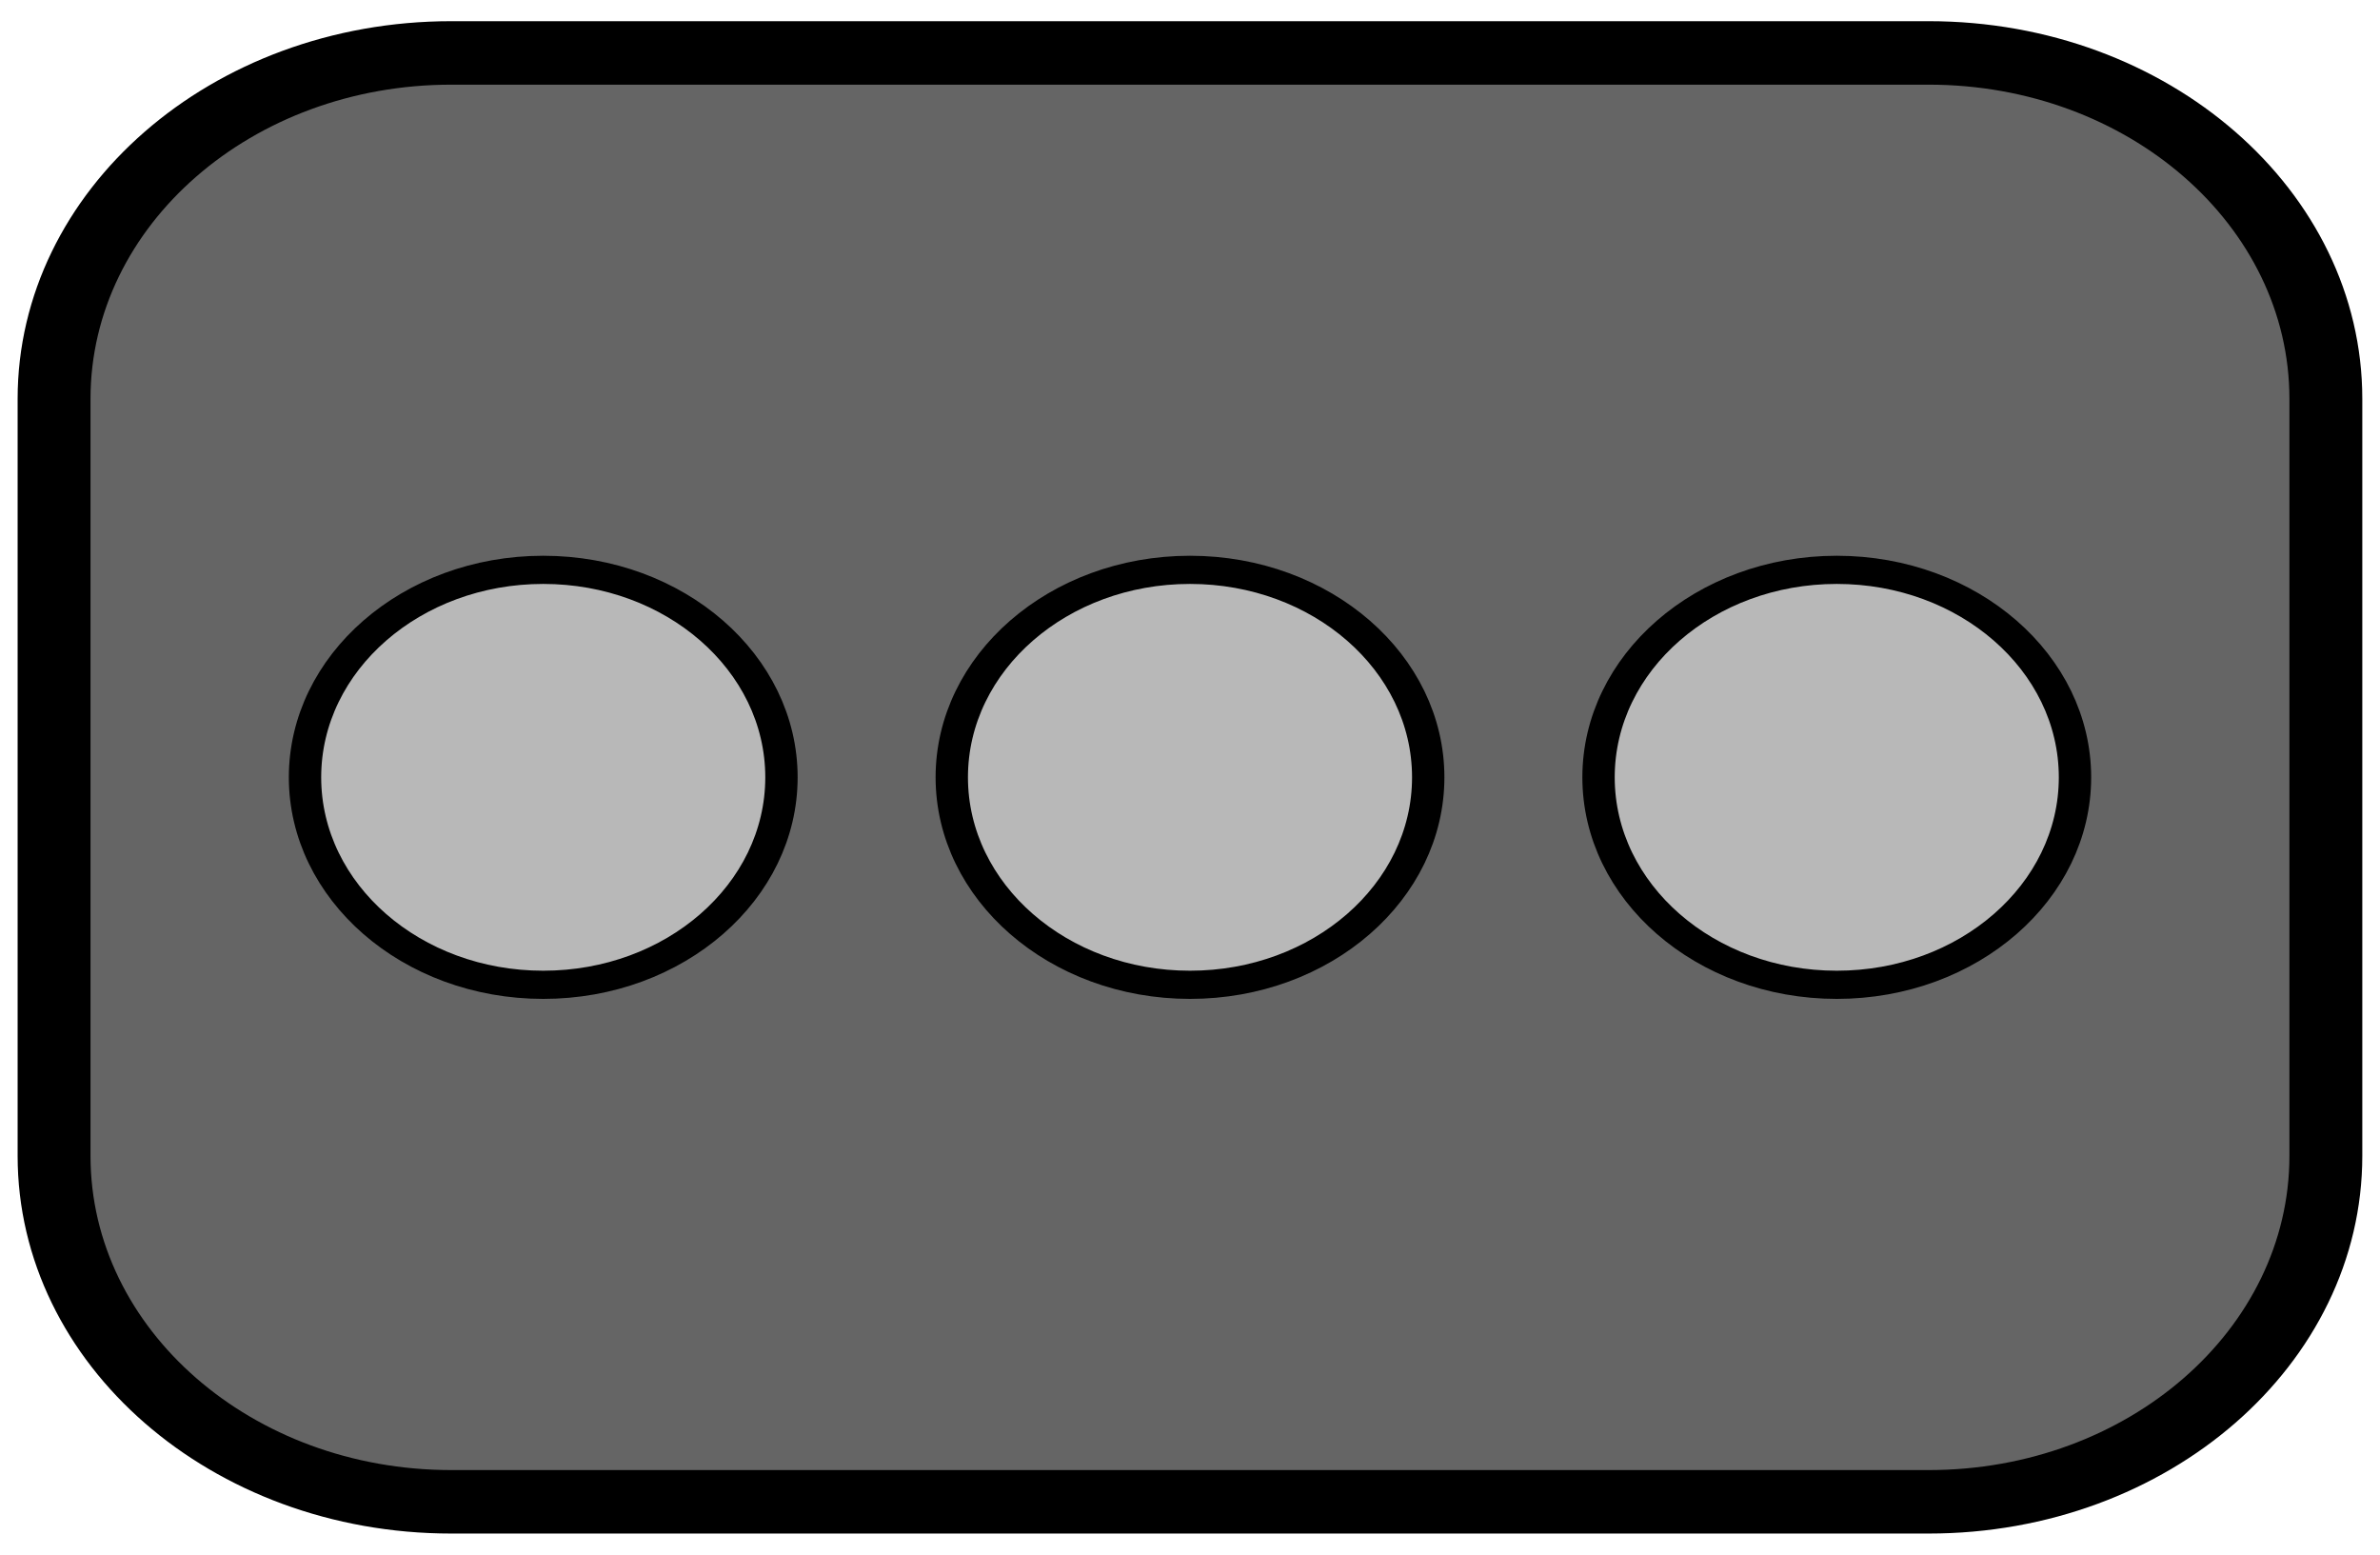
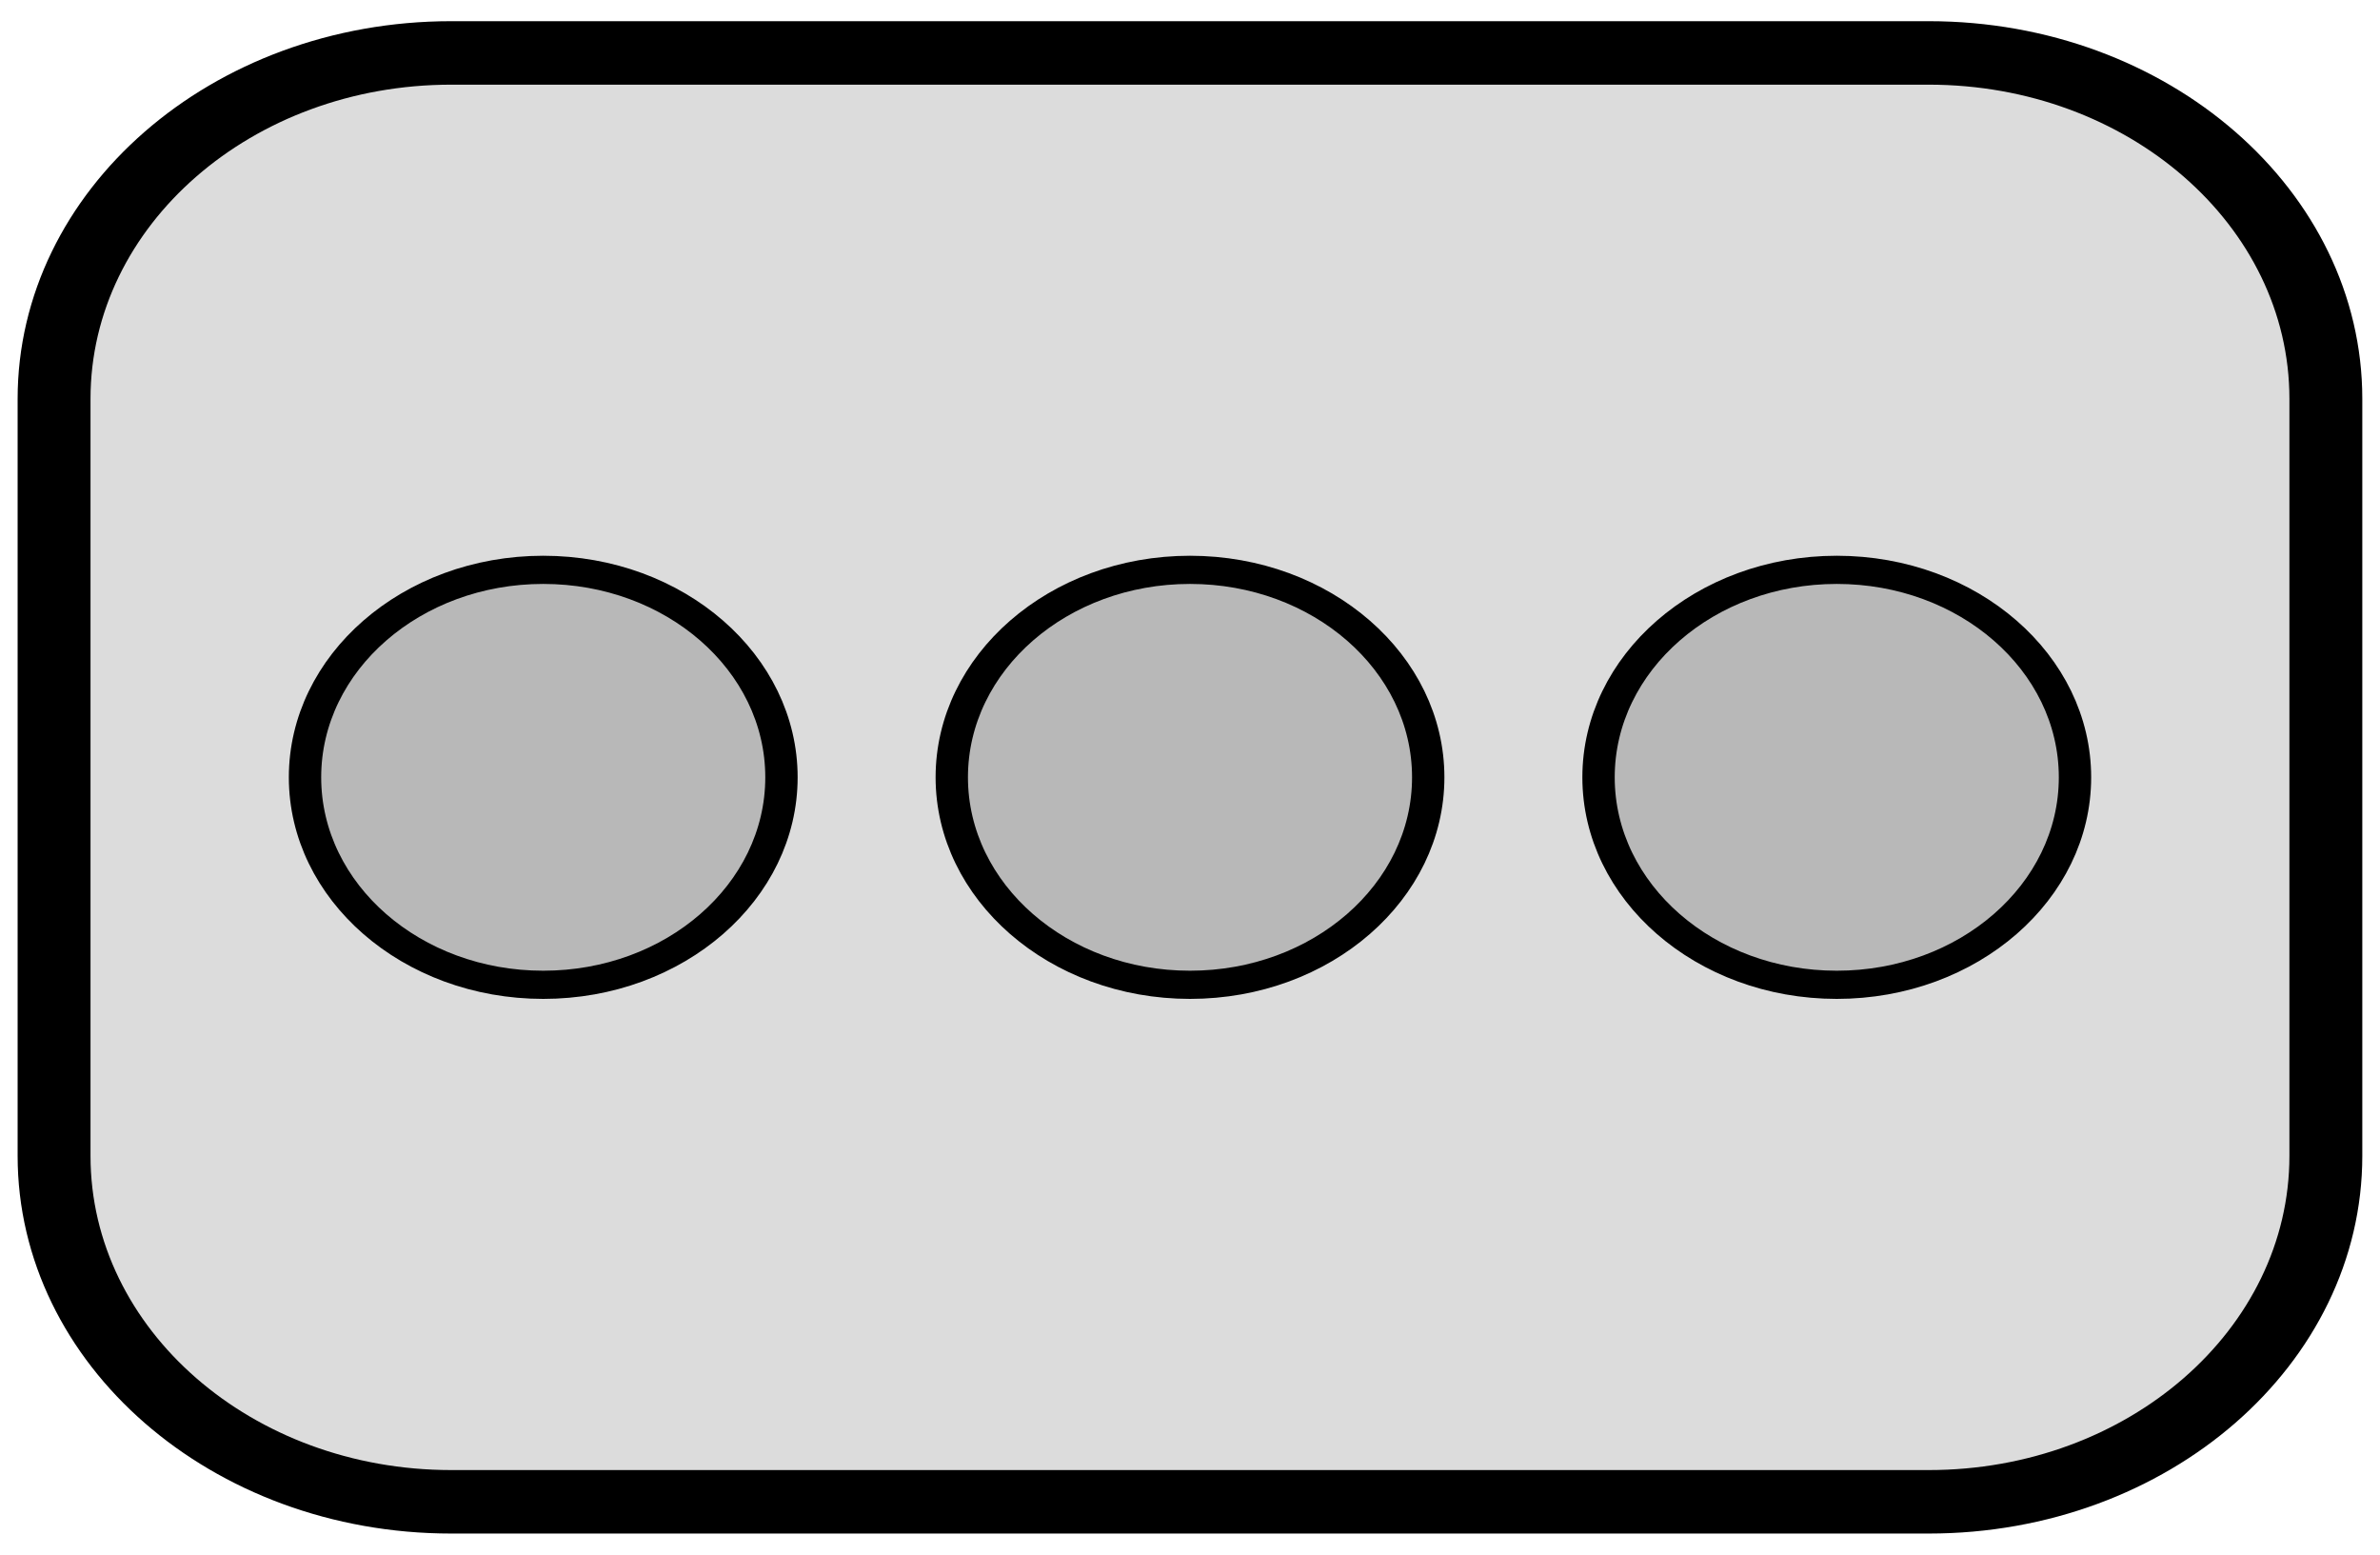
<svg xmlns="http://www.w3.org/2000/svg" width="49" height="32" viewBox="0 0 49 32" version="1.1">
  <g id="layer1">
    <g transform="scale(1.53125,1.33333)">
      <g id="button">
-         <rect style="color:#000000;overflow:visible;fill:#000000;fill-opacity:0.604;fill-rule:evenodd;stroke:#000000;stroke-width:0.98;stroke-miterlimit:4;stroke-dasharray:none;stop-color:#000000" id="rect931" width="30.545" height="22.367" x="0.727" y="0.817" ry="5.34" />
+         <rect style="color:#000000;overflow:visible;fill:#000000;fill-opacity:0.137;fill-rule:evenodd;stroke:#000000;stroke-width:0.98;stroke-miterlimit:4;stroke-dasharray:none;stop-color:#000000" id="rect931" width="30.545" height="22.367" x="0.727" y="0.817" ry="5.34" />
        <g id="g300" transform="translate(-6.9141388e-6,0.096838)">
          <circle style="color:#000000;display:inline;overflow:visible;visibility:visible;fill:#b8b8b8;fill-opacity:1;fill-rule:evenodd;stroke:#000000;stroke-width:0.435;stroke-linecap:butt;stroke-linejoin:miter;stroke-miterlimit:4;stroke-dasharray:none;stroke-dashoffset:0;stroke-opacity:1;marker:none;enable-background:accumulate" id="C" cx="16" cy="11.903" r="3.203" />
          <circle style="color:#000000;display:inline;overflow:visible;visibility:visible;fill:#b8b8b8;fill-opacity:1;fill-rule:evenodd;stroke:#000000;stroke-width:0.435;stroke-linecap:butt;stroke-linejoin:miter;stroke-miterlimit:4;stroke-dasharray:none;stroke-dashoffset:0;stroke-opacity:1;marker:none;enable-background:accumulate" id="C-7" cx="24.696" cy="11.903" r="3.203" />
          <circle style="color:#000000;display:inline;overflow:visible;visibility:visible;fill:#b8b8b8;fill-opacity:1;fill-rule:evenodd;stroke:#000000;stroke-width:0.435;stroke-linecap:butt;stroke-linejoin:miter;stroke-miterlimit:4;stroke-dasharray:none;stroke-dashoffset:0;stroke-opacity:1;marker:none;enable-background:accumulate" id="C-7-5" cx="7.304" cy="11.903" r="3.203" />
        </g>
      </g>
    </g>
  </g>
</svg>
